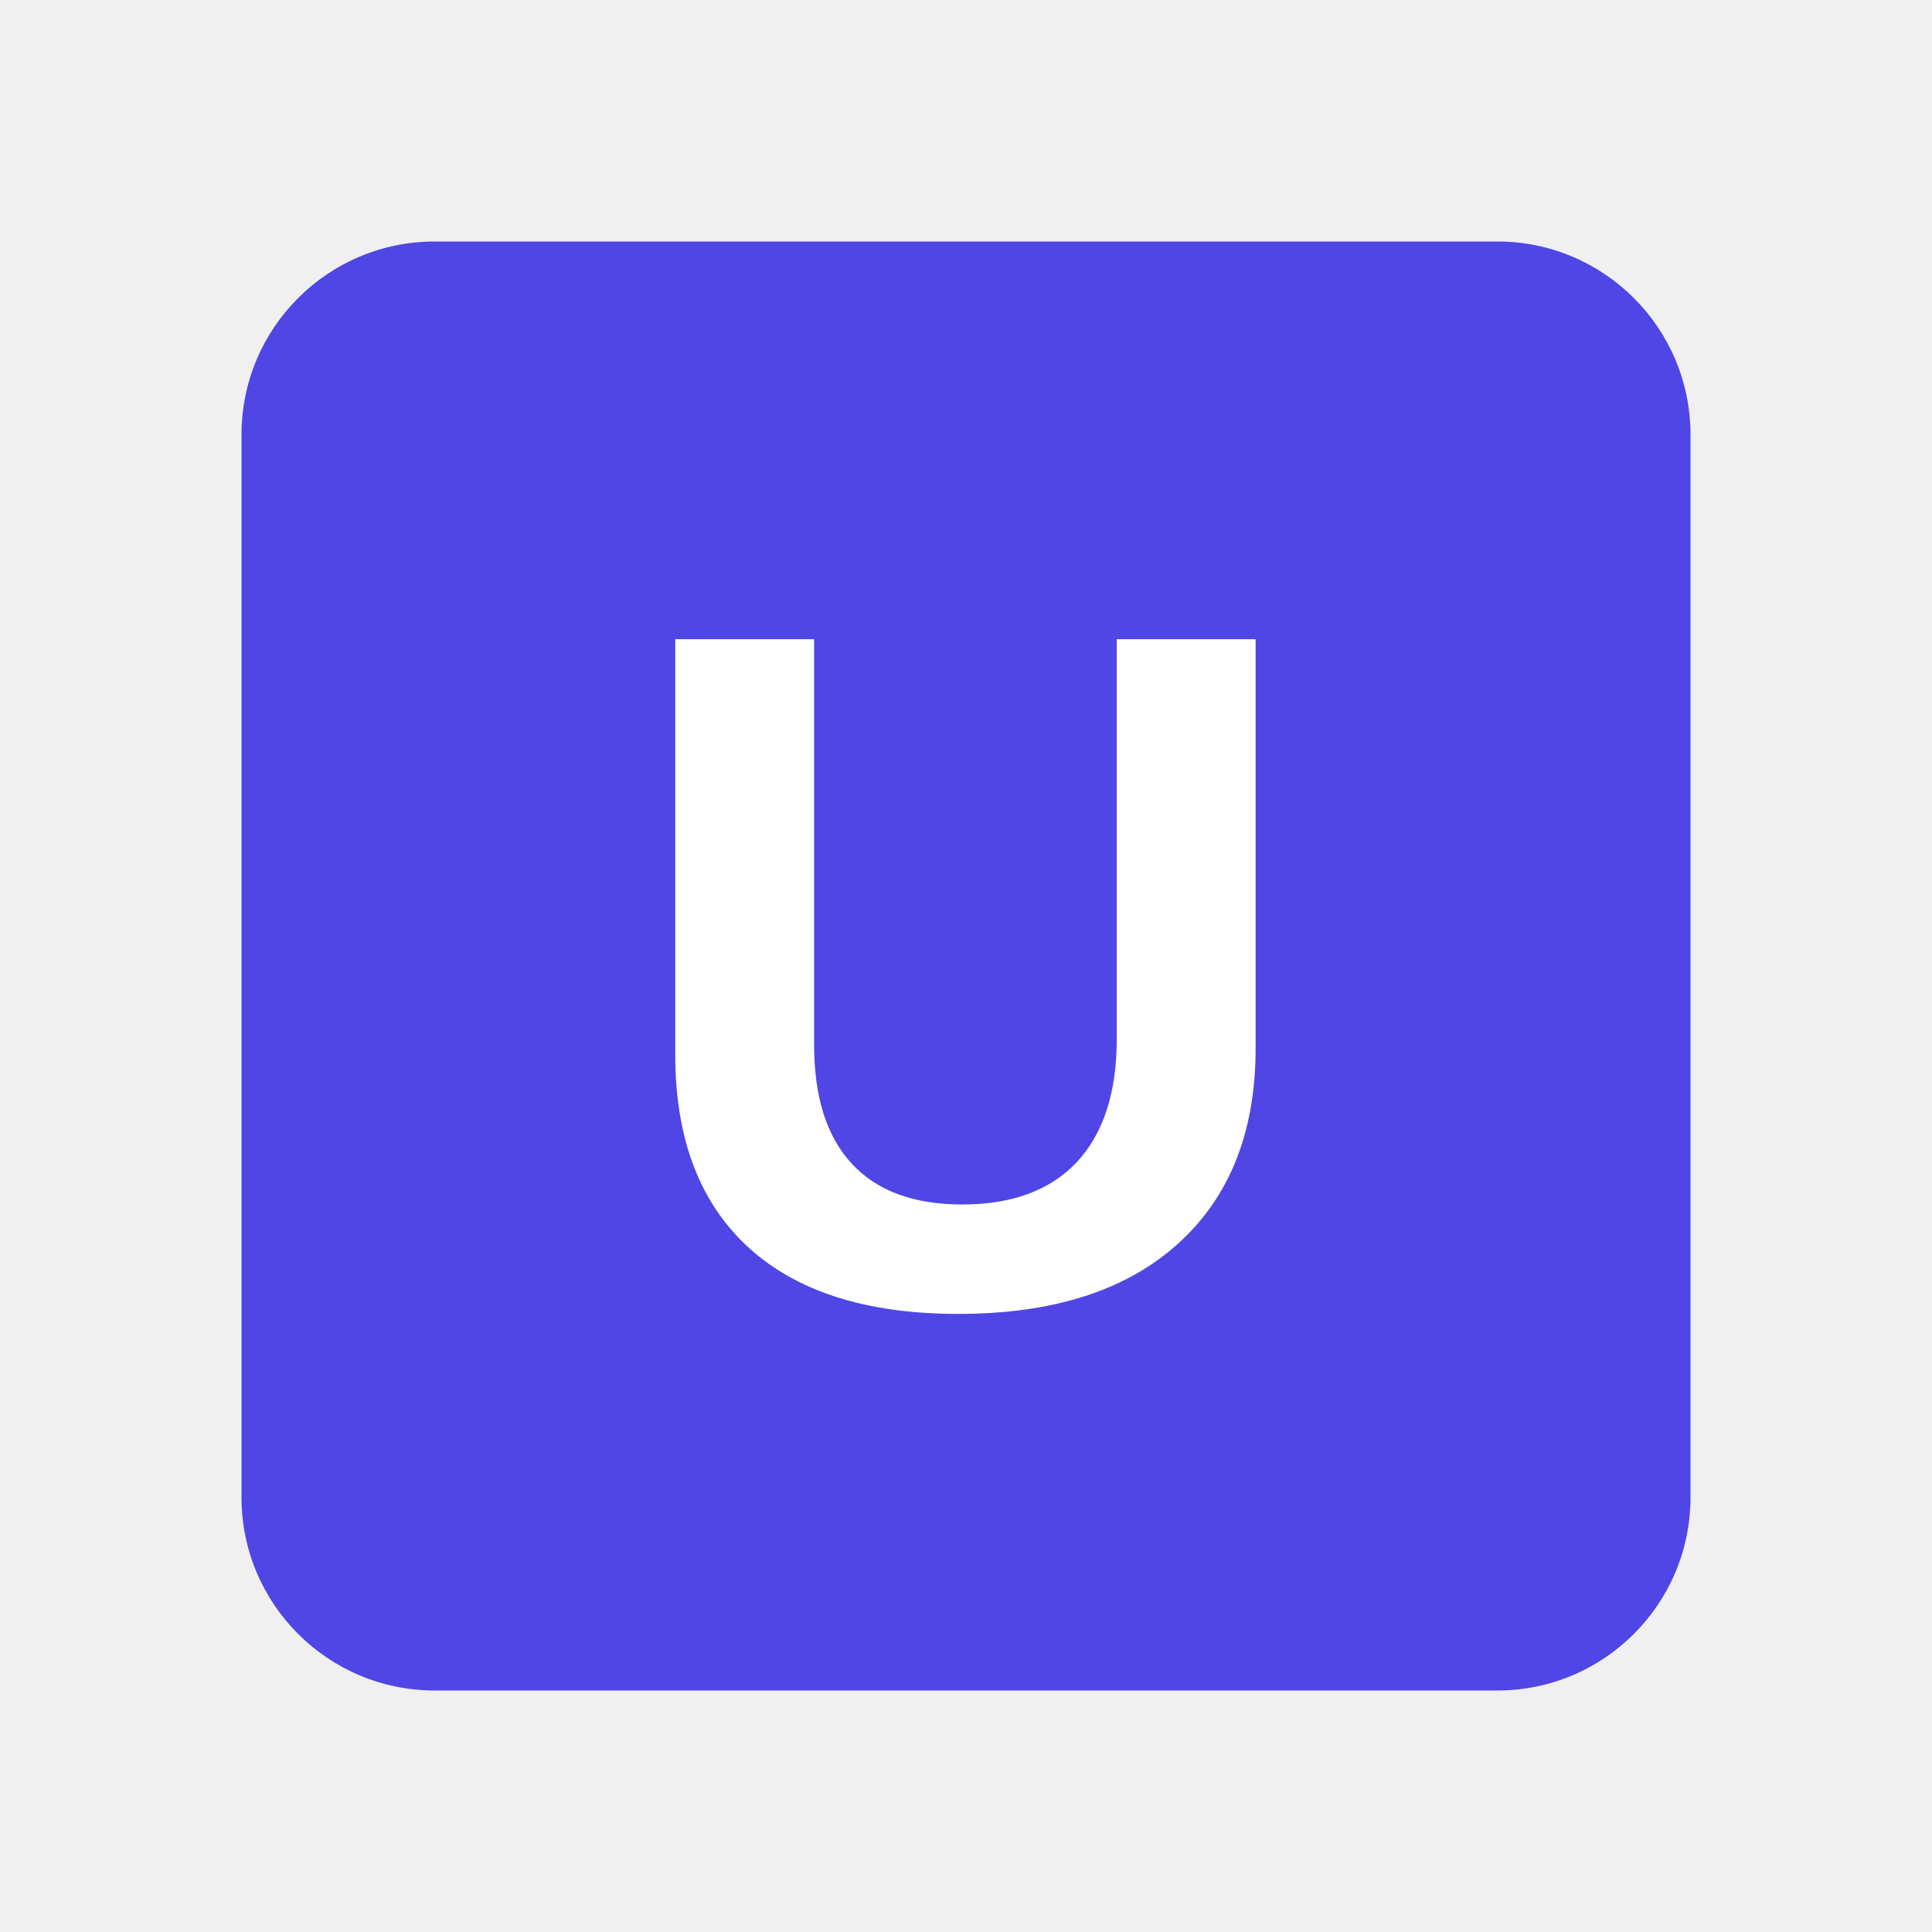
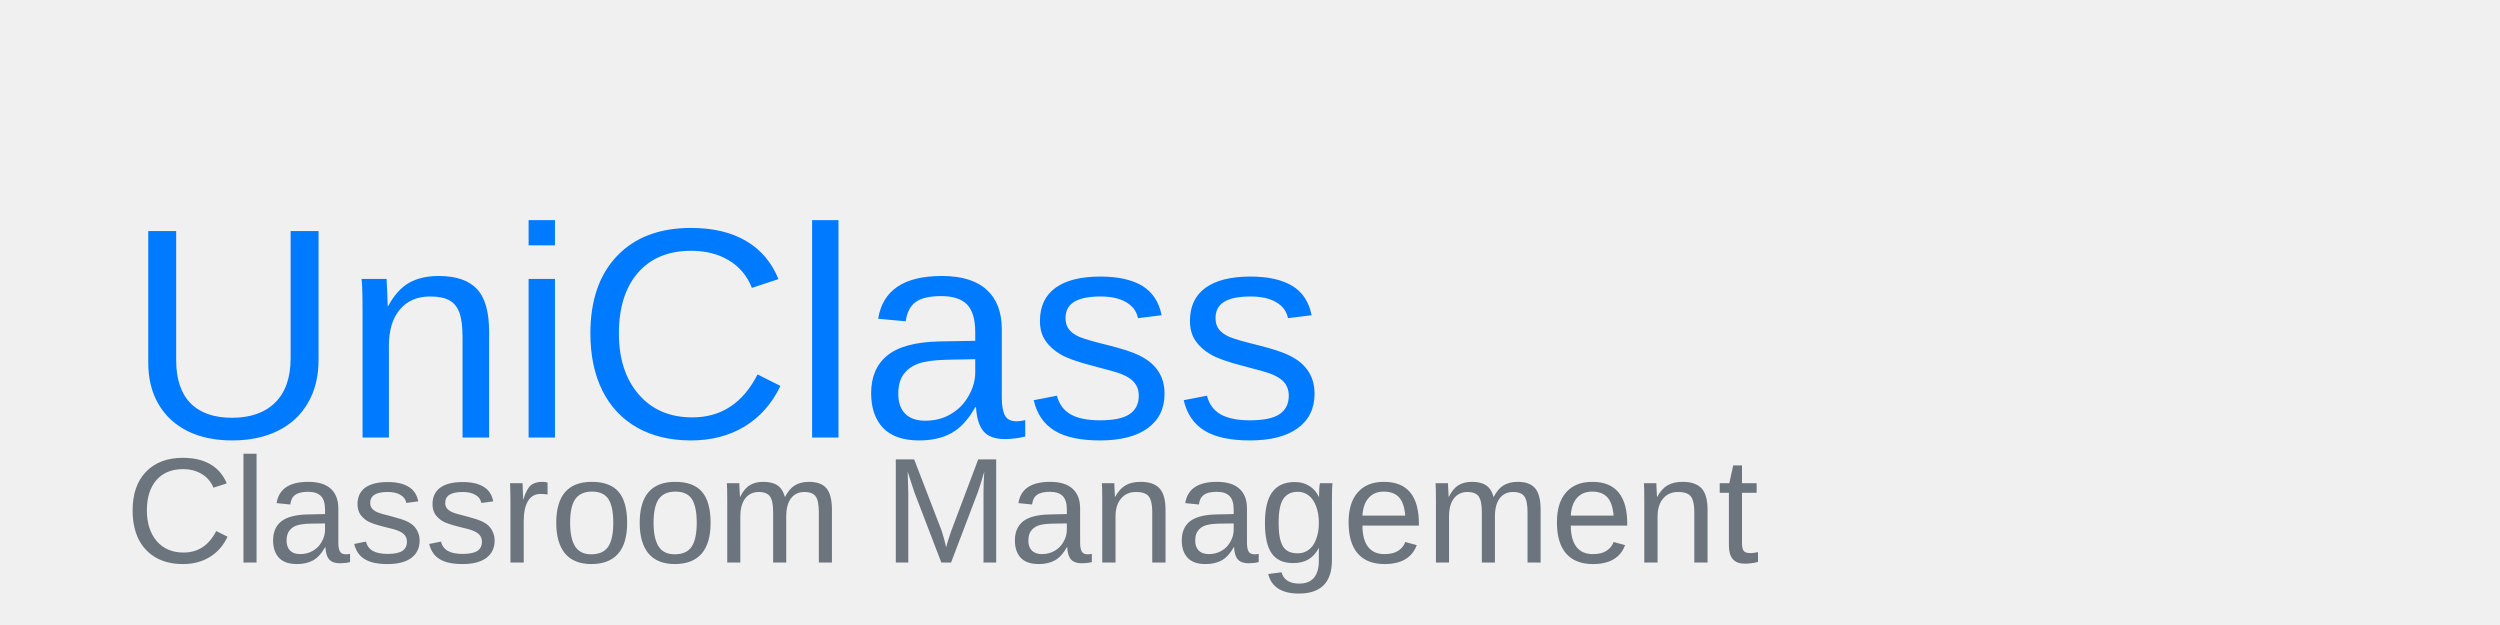
- <svg xmlns="http://www.w3.org/2000/svg" width="40" height="40" viewBox="0 0 40 40">
-   <rect x="5" y="5" width="30" height="30" rx="4" fill="#4f46e5" />
-   <text x="20" y="27" font-family="Arial" font-size="20" font-weight="bold" fill="white" text-anchor="middle">U</text>
+ <svg xmlns="http://www.w3.org/2000/svg" width="200" height="50" viewBox="0 0 200 50">
+   <text x="10" y="35" font-family="Arial" font-size="24" fill="#007bff">
+         UniClass
+     </text>
+   <text x="10" y="45" font-family="Arial" font-size="12" fill="#6c757d">
+         Classroom Management
+     </text>
</svg>
